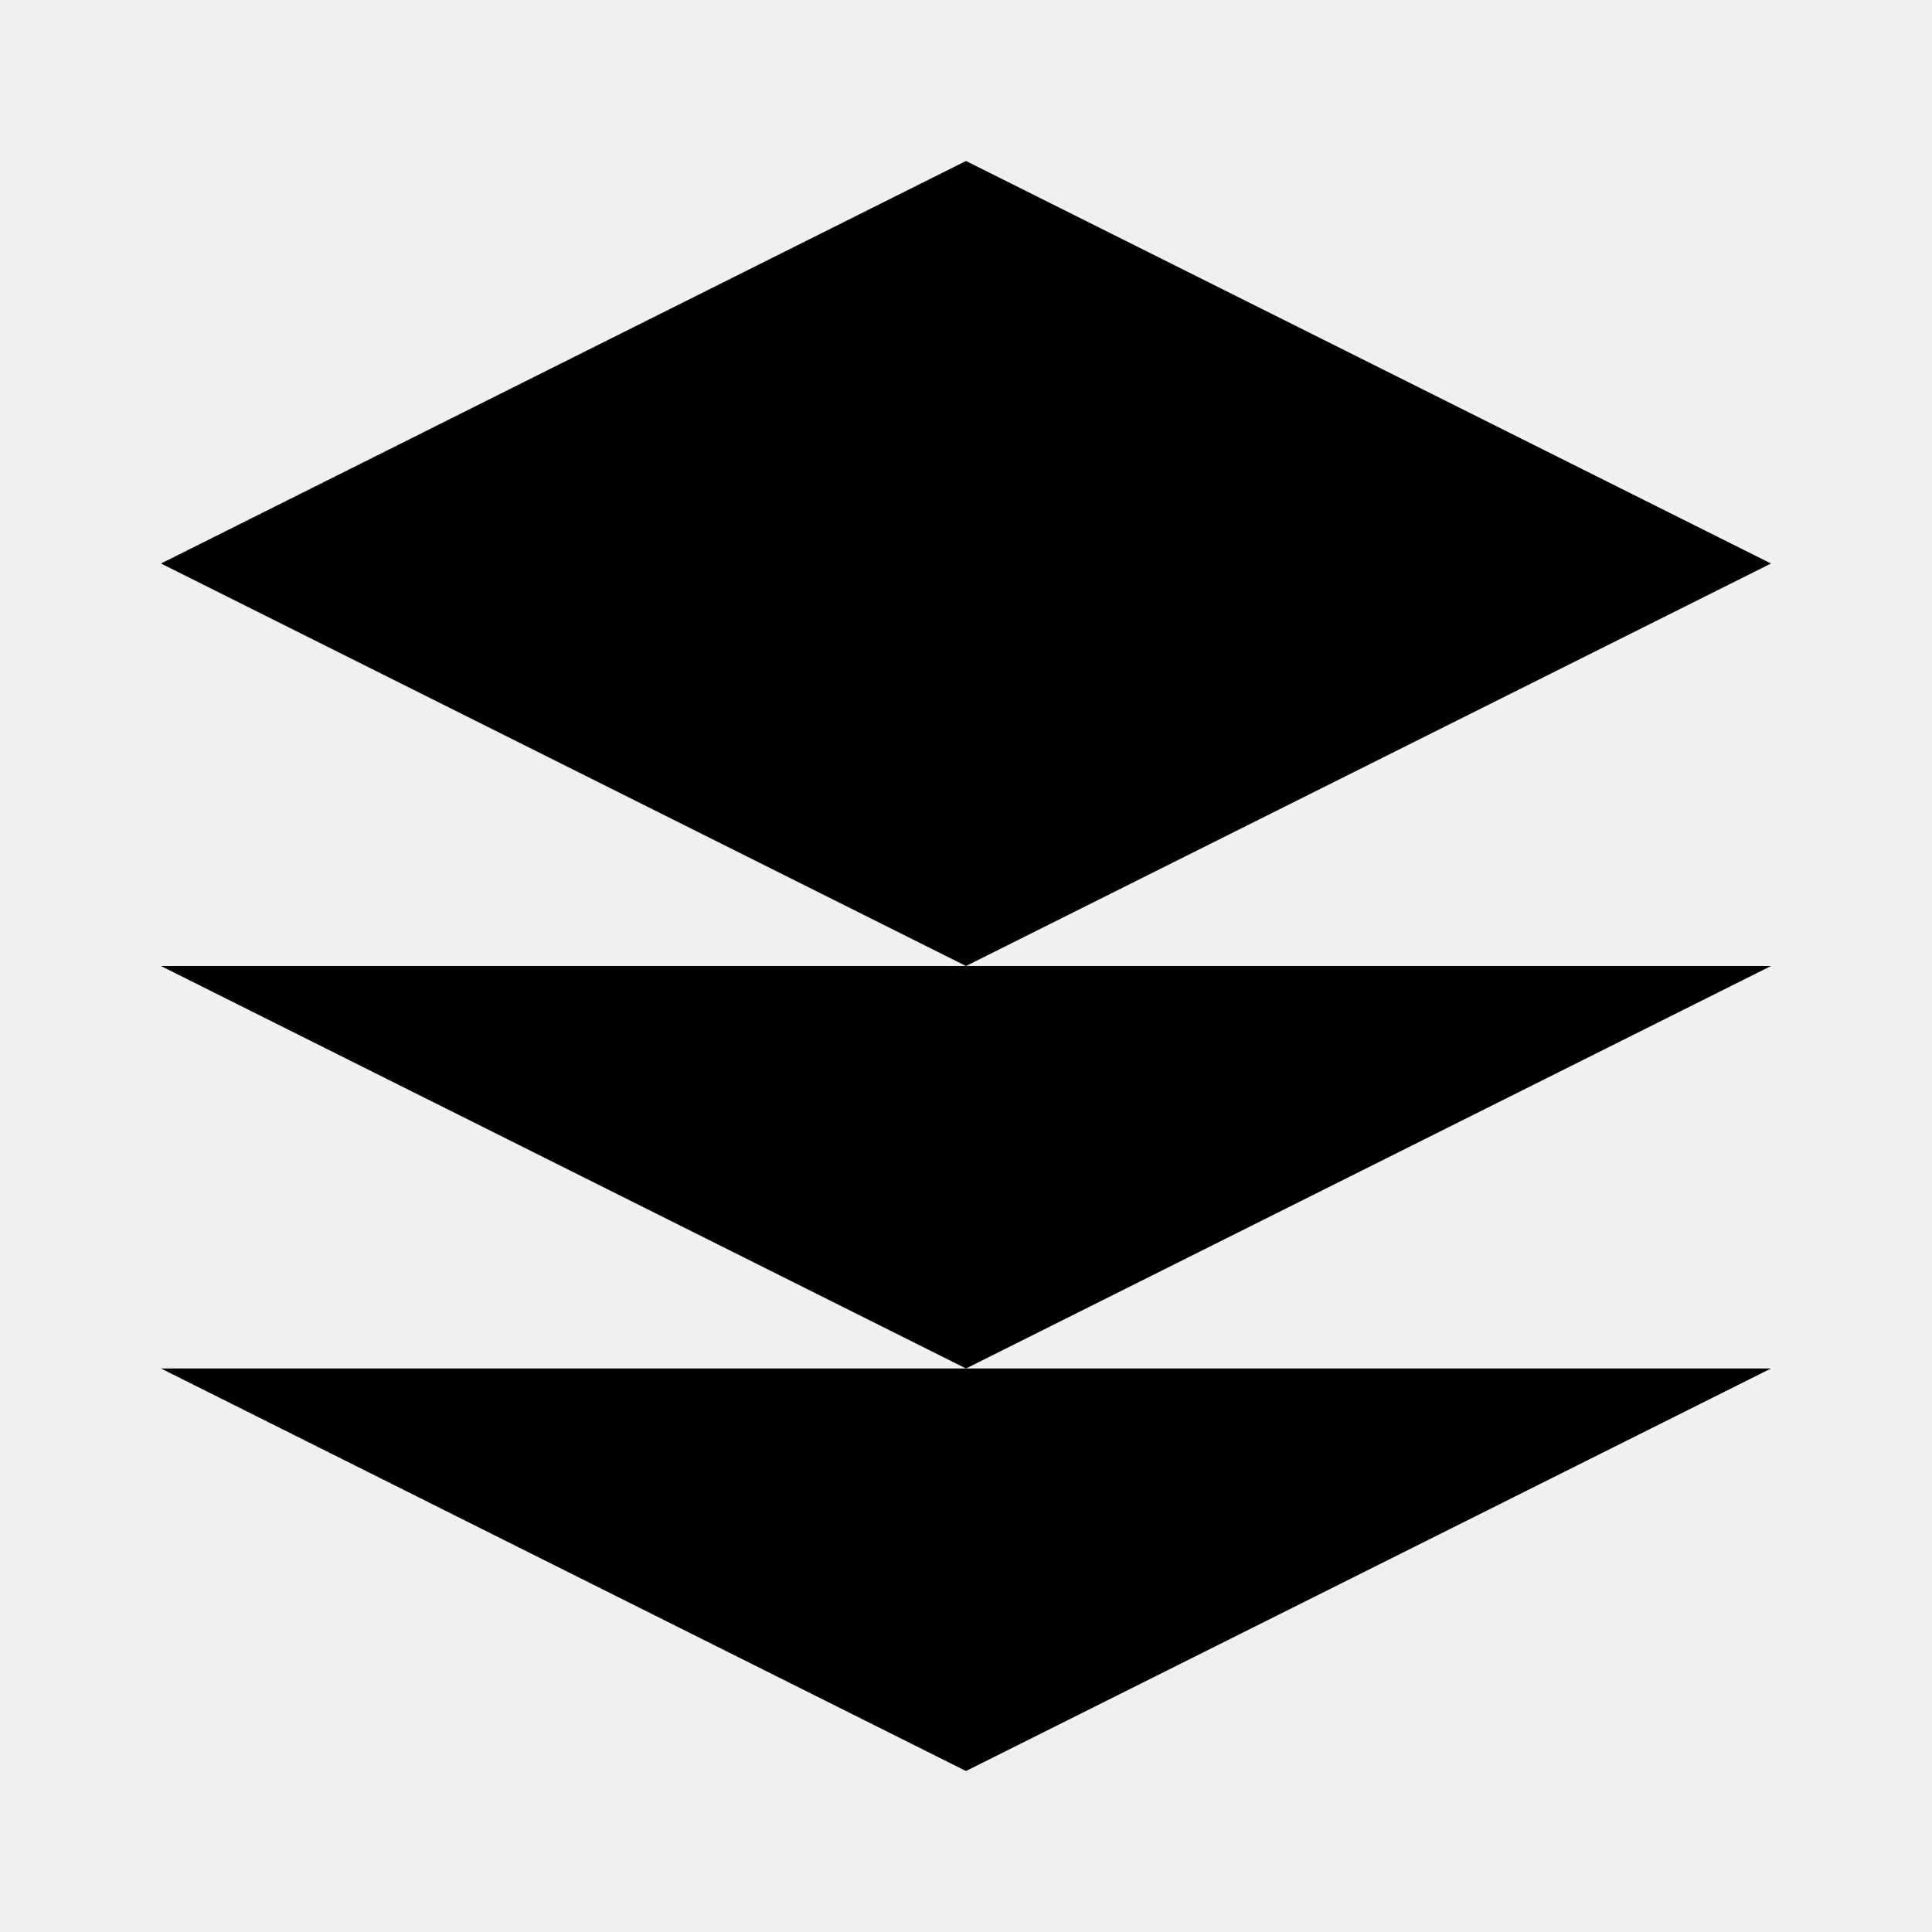
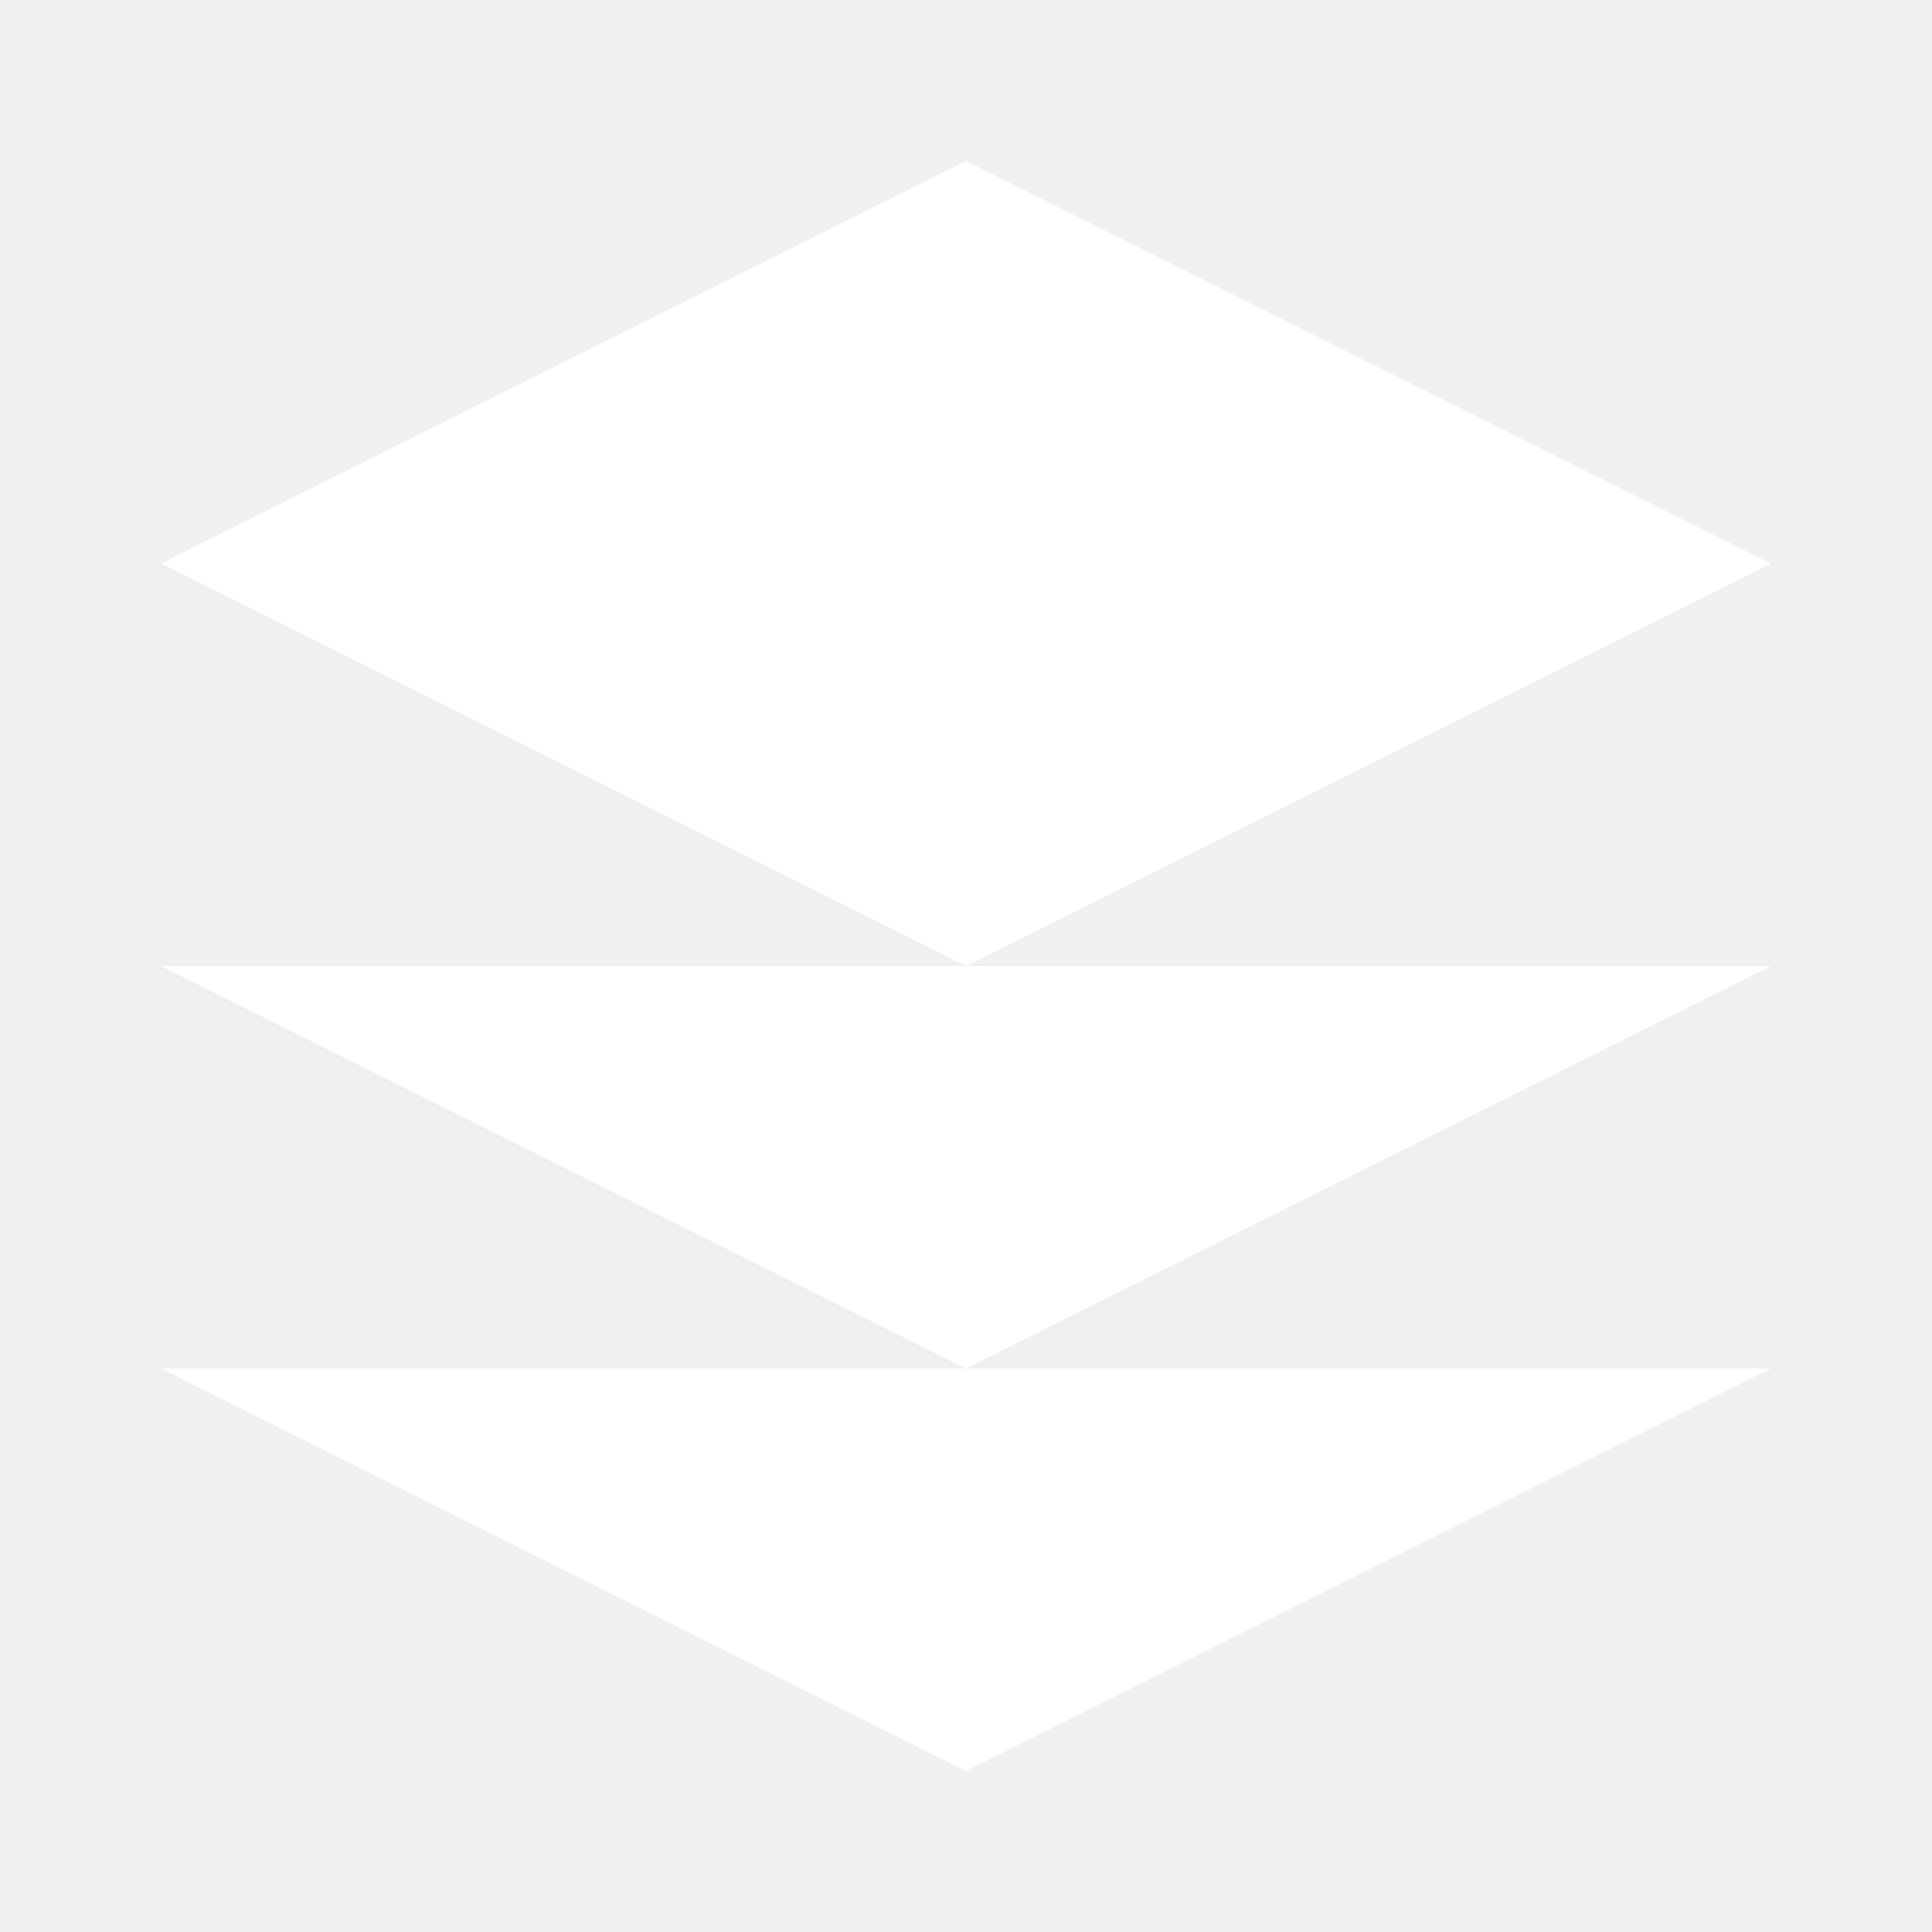
<svg xmlns="http://www.w3.org/2000/svg" width="24" height="24" viewBox="0 0 24 24" fill="none">
-   <path d="M12 2L2 7L12 12L22 7L12 2Z" fill="currentColor" />
-   <path d="M2 17L12 22L22 17" fill="currentColor" />
-   <path d="M2 12L12 17L22 12" fill="currentColor" />
+   <path d="M12 2L2 7L12 12L22 7L12 2Z" fill="white" />
+   <path d="M2 17L12 22L22 17" fill="white" />
+   <path d="M2 12L12 17L22 12" fill="white" />
</svg>
